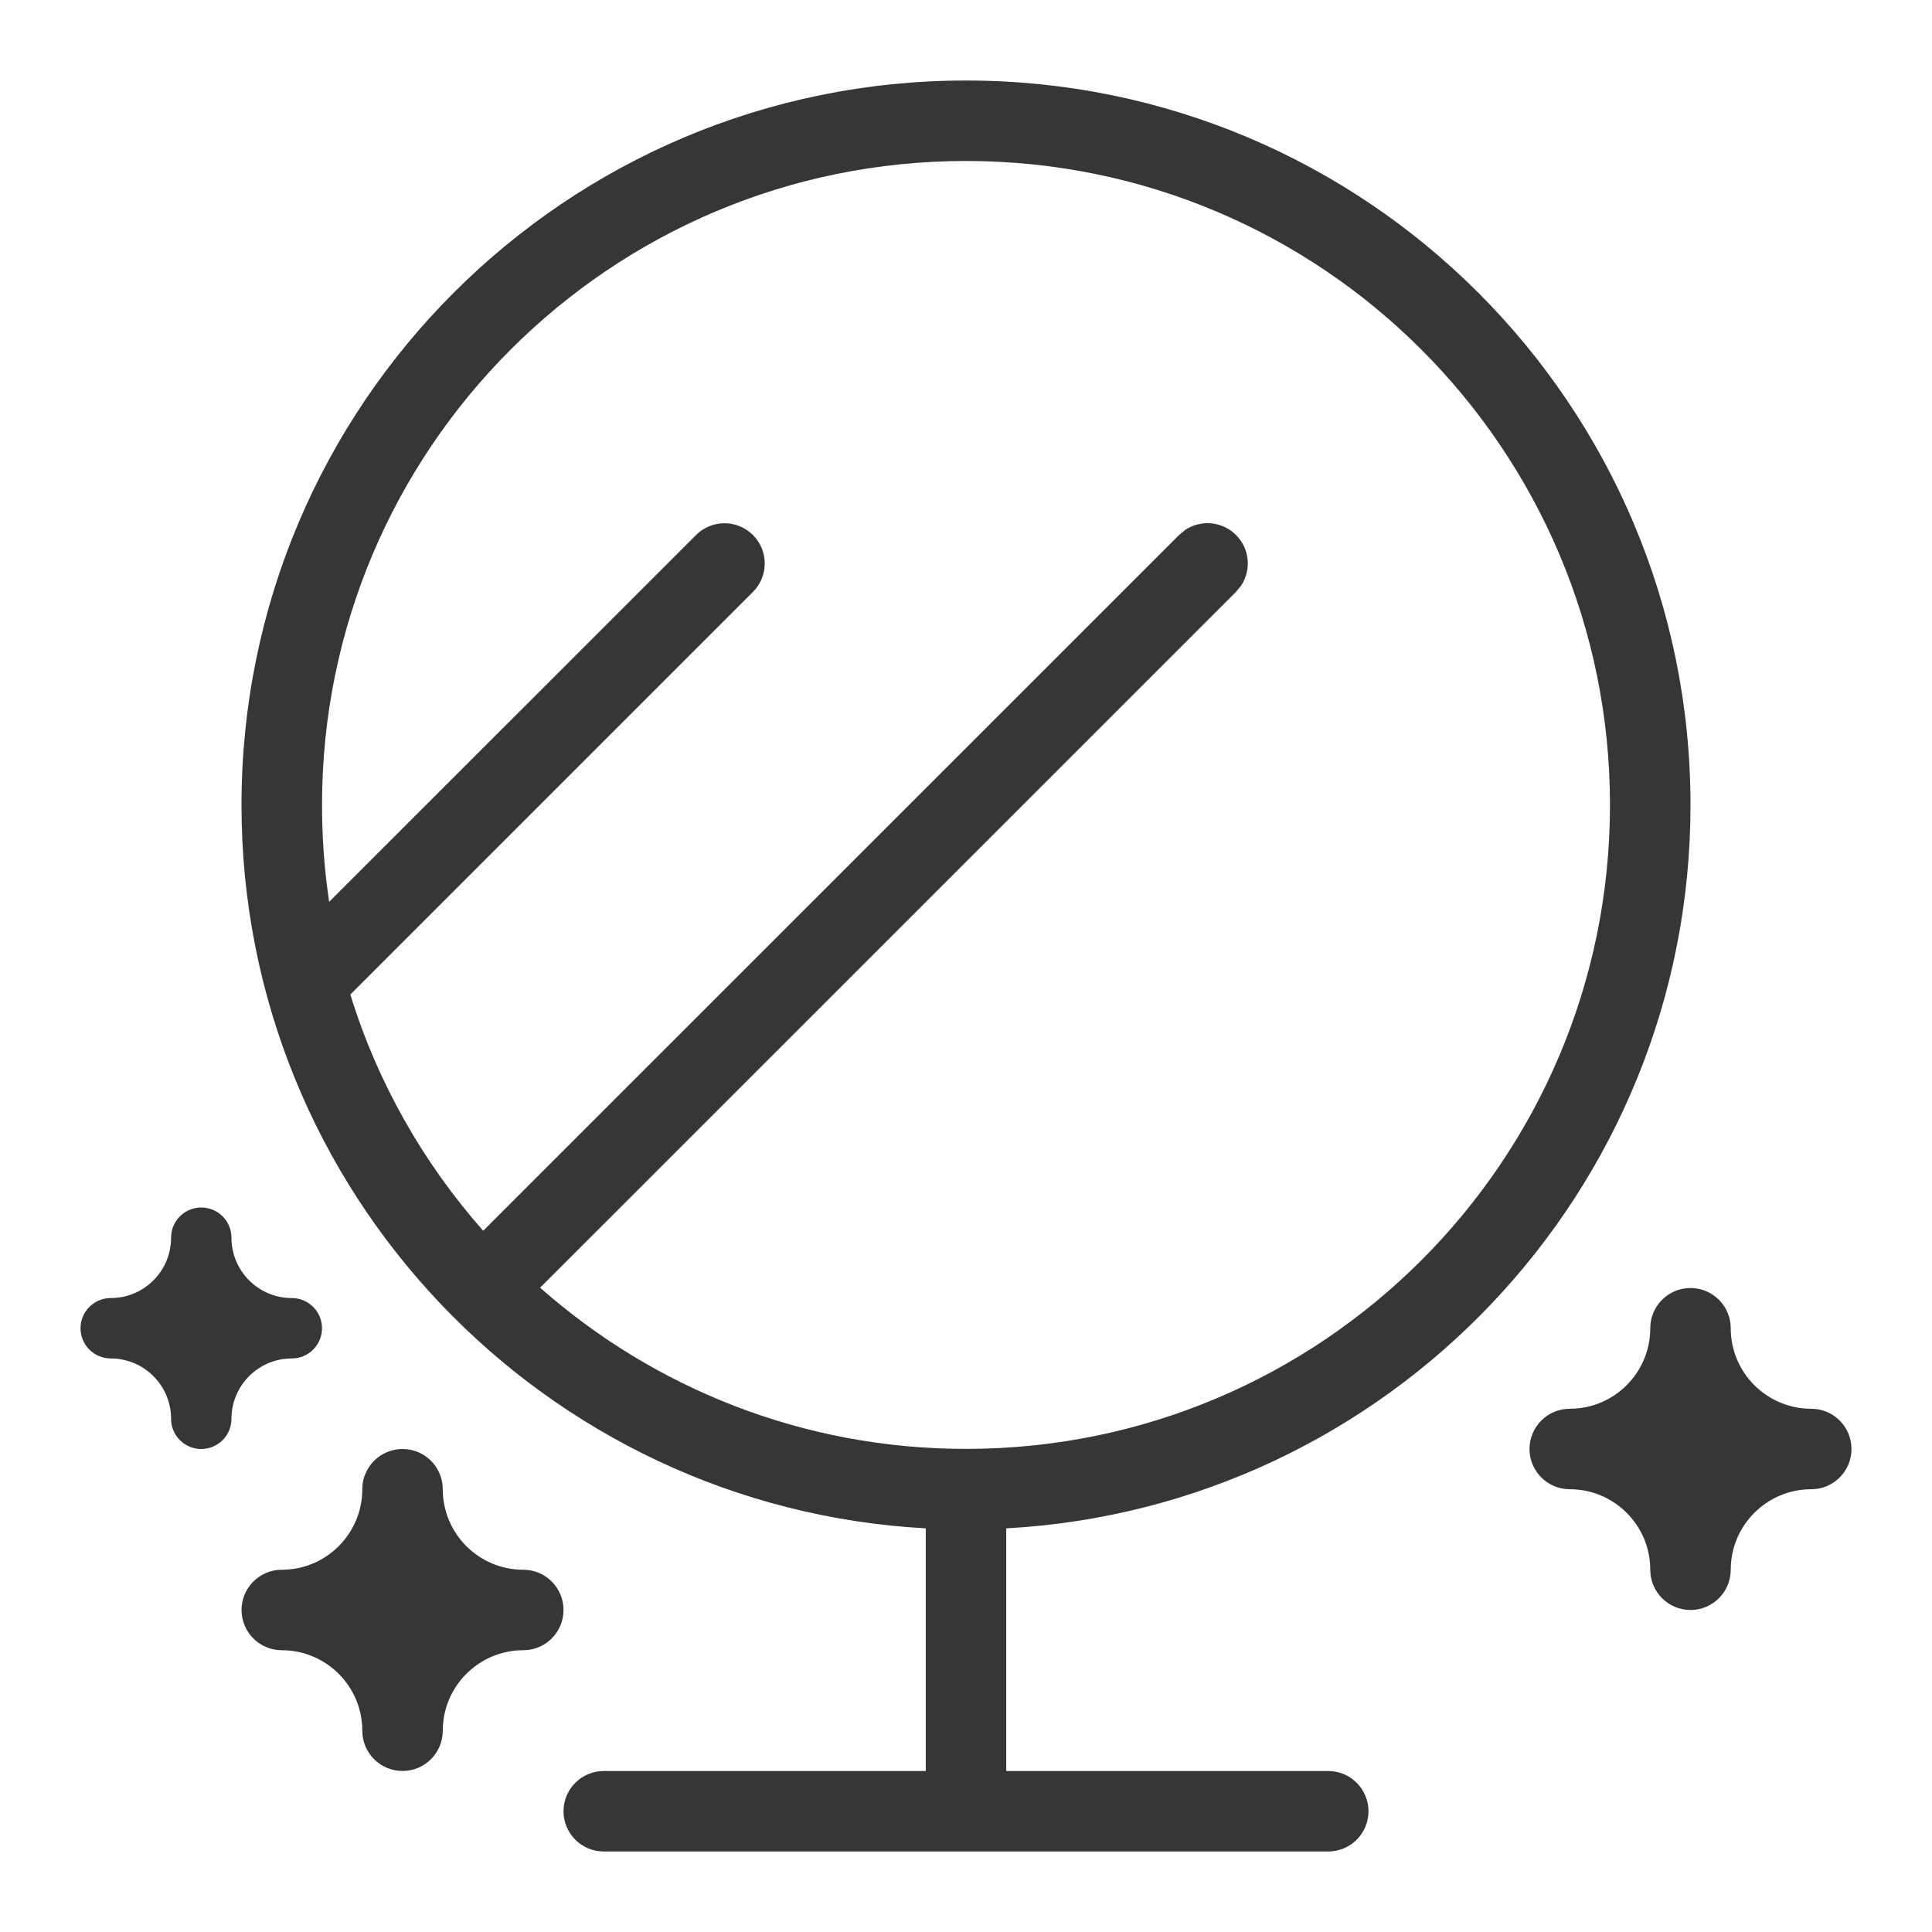
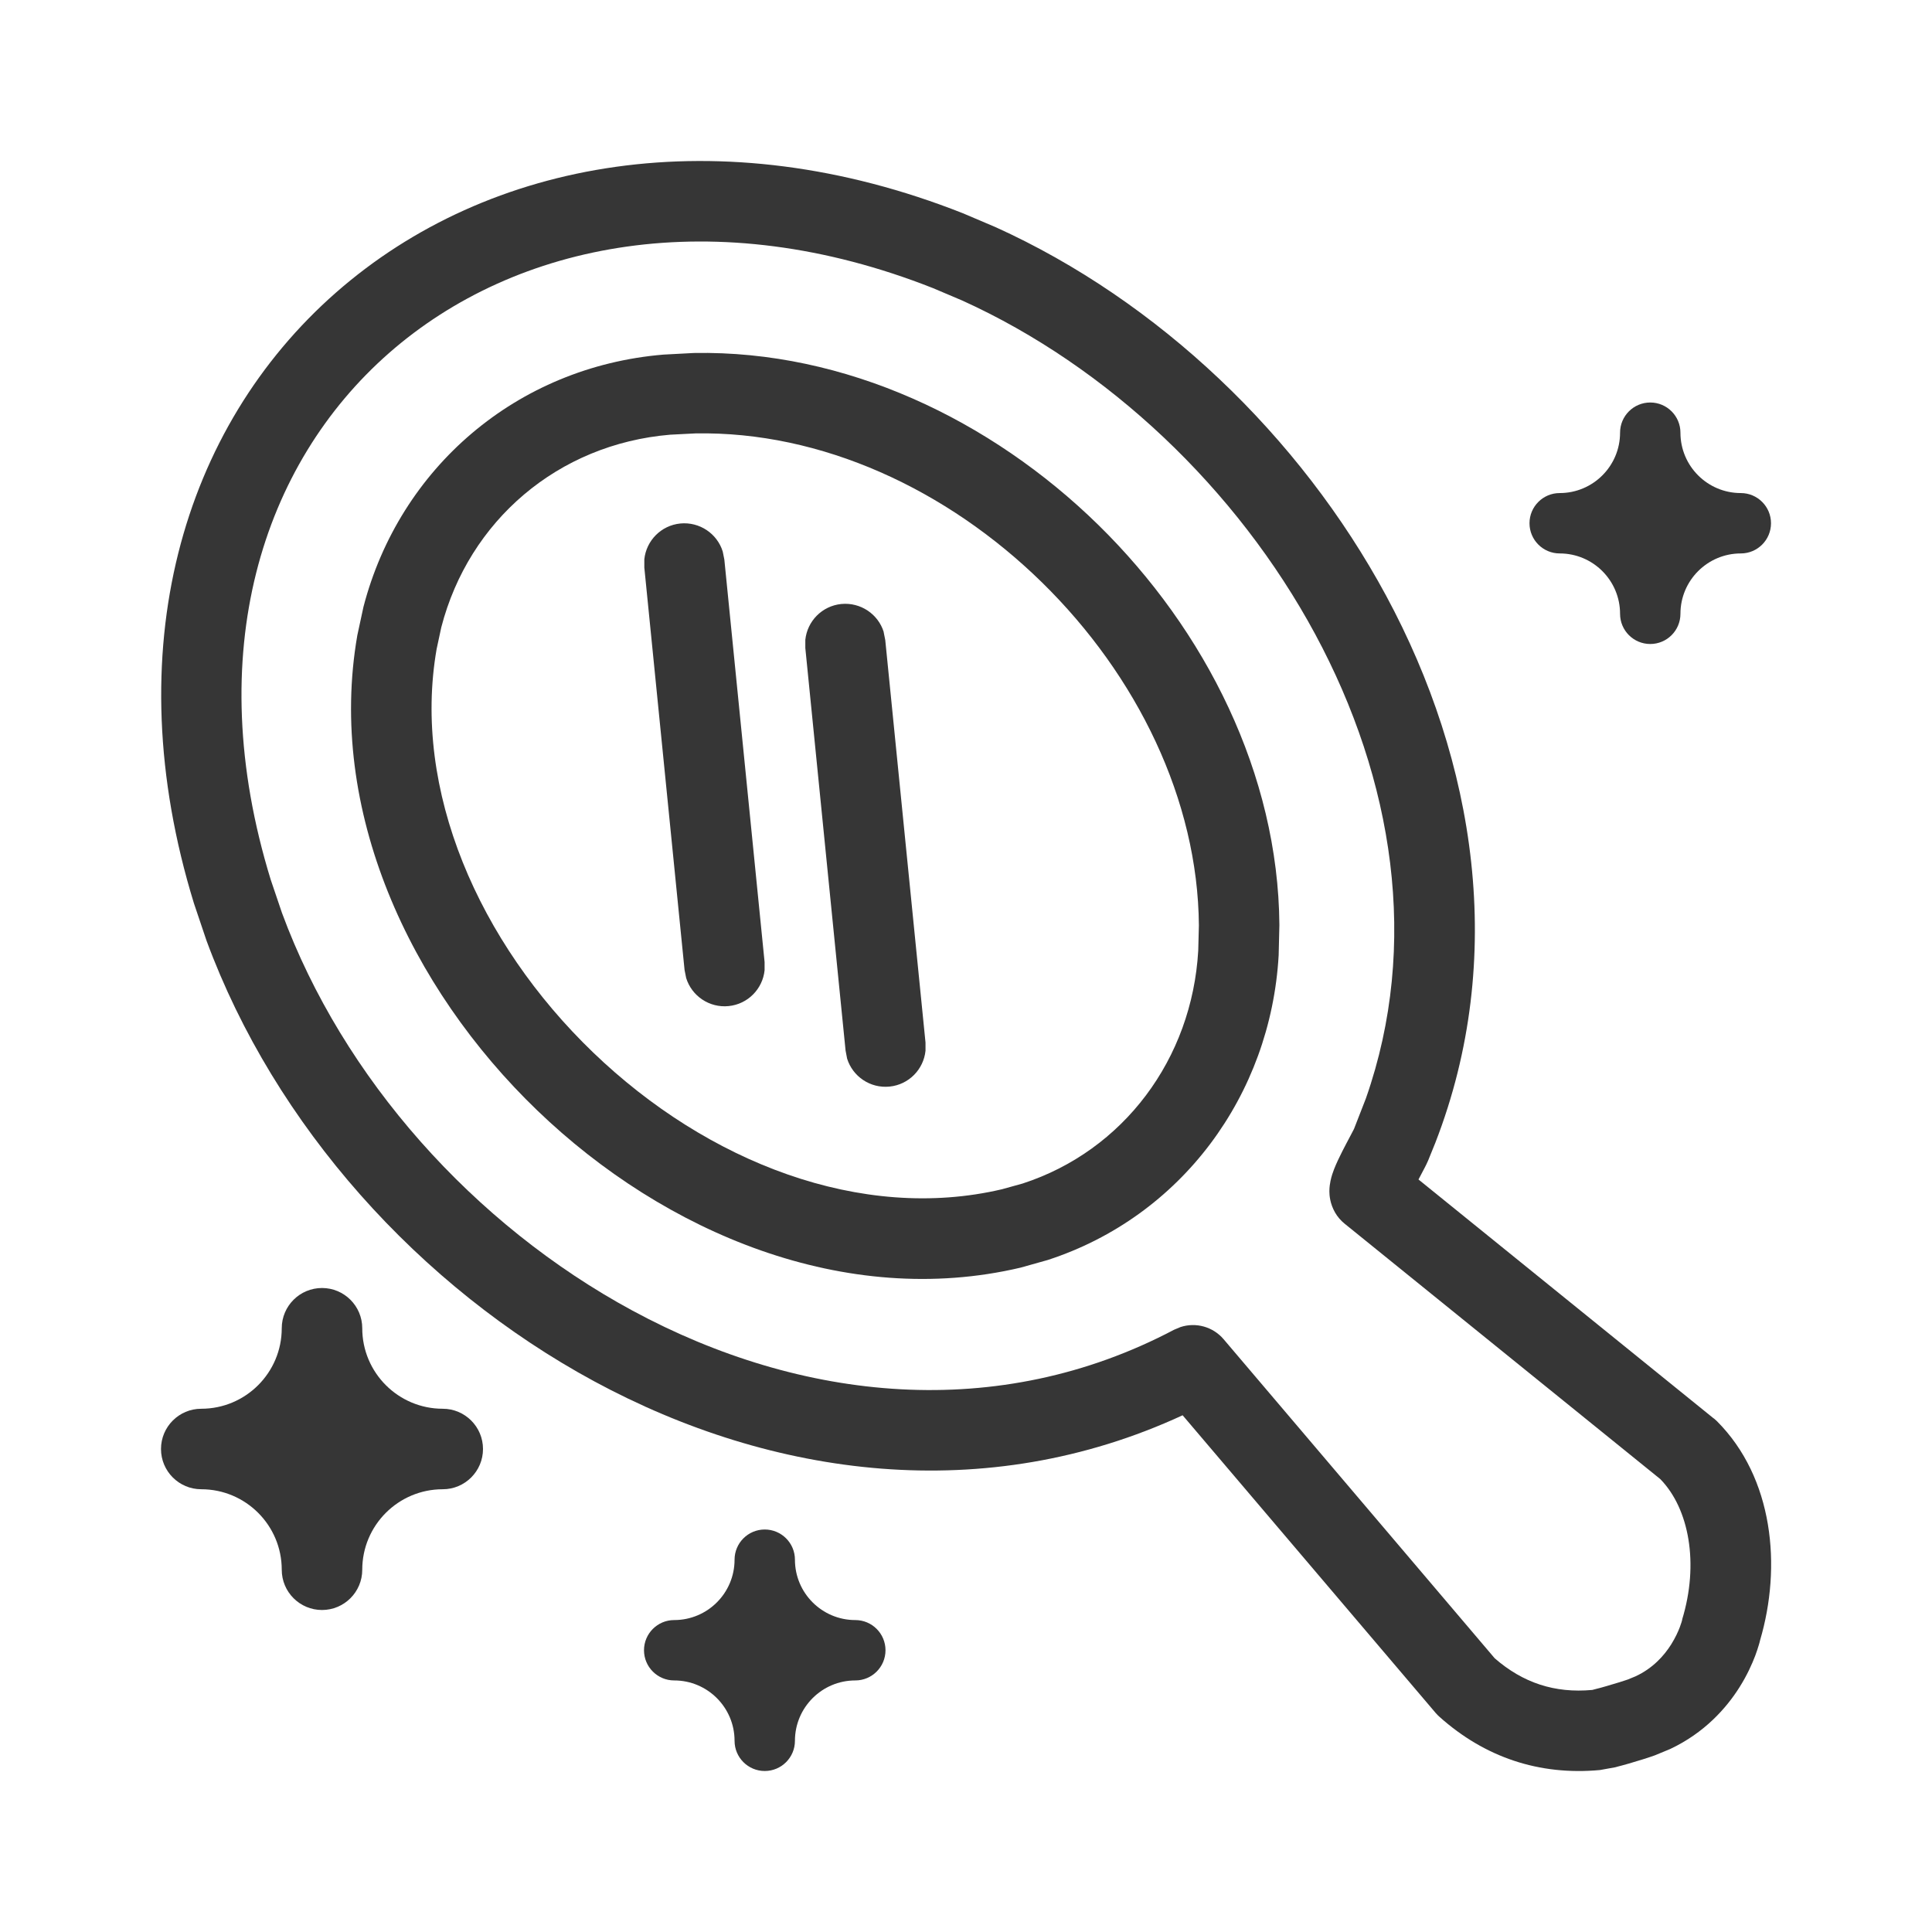
- <svg xmlns="http://www.w3.org/2000/svg" id="Camada_1" width="40" height="40" version="1.1" viewBox="0 0 40 40">
-   <path d="M35,16.667c0-8.284-6.716-15-15-15s-15,6.715-15,15c0,8.005,6.27,14.544,14.167,14.976v5.024h-6.667c-.46,0-.833.373-.833.833s.373.833.833.833h15c.46,0,.833-.373.833-.833s-.373-.833-.833-.833h-6.667v-5.024c7.897-.433,14.167-6.971,14.167-14.976ZM20,29.998c-3.382,0-6.467-1.262-8.818-3.338l14.408-14.406.107-.13c.214-.323.178-.764-.107-1.048-.285-.284-.725-.321-1.048-.107l-.13.107-14.408,14.406c-1.237-1.401-2.188-3.062-2.751-4.894h.003l8.333-8.333c.325-.325.325-.853,0-1.178-.325-.325-.853-.325-1.178,0l-7.596,7.594c-.099-.654-.148-1.324-.148-2.005,0-7.363,5.969-13.333,13.333-13.333s13.333,5.969,13.333,13.332-5.969,13.333-13.333,13.333Z" fill="#363636" />
-   <path d="M10.834,32.5c-.92,0-1.667-.747-1.667-1.667,0-.46-.373-.833-.833-.833s-.833.373-.833.833c0,.92-.747,1.667-1.667,1.667-.46,0-.833.373-.833.833s.373.833.833.833c.92,0,1.667.747,1.667,1.667,0,.46.373.833.833.833s.833-.373.833-.833c0-.92.747-1.667,1.667-1.667.46,0,.833-.373.833-.833s-.373-.833-.833-.833Z" fill="#363636" />
-   <path d="M37.5,29.167c-.92,0-1.667-.747-1.667-1.667,0-.46-.373-.833-.833-.833s-.833.373-.833.833c0,.92-.747,1.667-1.667,1.667-.46,0-.833.373-.833.833s.373.833.833.833c.92,0,1.667.747,1.667,1.667,0,.46.373.833.833.833s.833-.373.833-.833c0-.92.747-1.667,1.667-1.667.46,0,.833-.373.833-.833s-.373-.833-.833-.833Z" fill="#363636" />
-   <path d="M6.042,28.125c.345,0,.625-.28.625-.625s-.28-.625-.625-.625c-.69,0-1.25-.56-1.25-1.25,0-.345-.28-.625-.625-.625s-.625.28-.625.625c0,.69-.56,1.25-1.25,1.25-.345,0-.625.28-.625.625s.28.625.625.625c.69,0,1.25.56,1.25,1.25,0,.345.28.625.625.625s.625-.28.625-.625c0-.69.56-1.25,1.25-1.25Z" fill="#363636" />
+ <svg xmlns="http://www.w3.org/2000/svg" id="Camada_1" width="24" height="24" version="1.1" viewBox="0 0 24 24">
+   <path d="M10.625,20.125c-.414,0-.75-.336-.75-.75,0-.207-.168-.375-.375-.375-.207,0-.375.168-.375.375,0,.414-.336.75-.75.75-.207,0-.375.168-.375.375,0,.207.168.375.375.375.414,0,.75.336.75.75,0,.207.168.375.375.375.207,0,.375-.168.375-.375,0-.414.336-.75.75-.75.207,0,.375-.168.375-.375,0-.207-.168-.375-.375-.375Z" fill="#363636" />
+   <path d="M10.978,7.851c-.069-.222-.287-.371-.527-.348-.24.024-.423.214-.447.445v.102l.5,5,.019.1c.069.222.287.372.527.348.24-.024.423-.214.447-.445v-.102l-.5-5-.02-.1Z" fill="#363636" />
+   <path d="M8.978,6.851c-.069-.222-.287-.371-.527-.348-.24.024-.423.214-.447.445v.102l.5,5,.02.1c.069.222.287.372.527.348.24-.024.423-.214.447-.445v-.102l-.5-5-.02-.1Z" fill="#363636" />
+   <path d="M8.619,4.385l-.377.02c-1.823.152-3.278,1.407-3.727,3.134l-.076.352c-.378,2.169.651,4.38,2.236,5.904,1.585,1.525,3.83,2.464,6.003,1.952l.338-.095c1.656-.539,2.769-2.044,2.868-3.786l.009-.376c-.014-1.872-.917-3.663-2.249-4.969-1.333-1.305-3.143-2.171-5.025-2.136ZM14.885,11.808c-.077,1.348-.93,2.487-2.181,2.894l-.256.071c-1.746.411-3.659-.332-5.08-1.699-1.422-1.368-2.249-3.262-1.944-5.012l.058-.27c.343-1.324,1.449-2.275,2.843-2.392l.313-.016c1.565-.029,3.125.694,4.306,1.851,1.181,1.157,1.937,2.703,1.949,4.261l-.008.311Z" fill="#363636" />
+   <path d="M21.288,17.62l-3.667-2.968c.013-.025.026-.05.039-.074.014-.027.029-.056.042-.08.011-.021.026-.052.039-.082l.09-.222c.89-2.294.499-4.732-.611-6.792-1.073-1.989-2.836-3.667-4.852-4.58l-.407-.173c-3.004-1.187-5.89-.68-7.788.986-1.904,1.672-2.732,4.438-1.764,7.586l.156.463c.847,2.297,2.646,4.301,4.818,5.476,2.213,1.197,4.86,1.553,7.308.421l3.145,3.7c.015.017.032.034.049.049.559.498,1.232.728,1.99.658l.183-.033c.065-.016.129-.034.178-.048.118-.034.245-.074.32-.101l.191-.079c.425-.2.697-.506.862-.768.094-.149.156-.288.195-.391.019-.051.033-.095.043-.128.005-.016.009-.03.012-.041.001-.005.002-.01.003-.014l.002-.006v-.002c.271-.916.167-2.019-.536-2.723l-.039-.035ZM20.898,20.117c-.003.011-.006.022-.009.033l-.002.006c-.003.011-.01.031-.02.058-.02.053-.055.13-.106.212-.09.143-.229.298-.444.398l-.097.04c-.049.017-.155.05-.262.081-.052.015-.101.029-.14.038l-.038.01c-.467.043-.861-.088-1.212-.393l-3.368-3.964c-.133-.156-.345-.213-.535-.151l-.079.033c-2.188,1.155-4.631.897-6.729-.237-1.973-1.067-3.597-2.888-4.354-4.94l-.14-.413c-.867-2.818-.105-5.16,1.468-6.541,1.579-1.386,4.056-1.876,6.761-.807l.363.154c1.805.819,3.408,2.336,4.383,4.144.972,1.804,1.3,3.855.63,5.766l-.148.38s-.012.024-.045.086c-.028.053-.066.124-.101.193-.034.067-.073.148-.102.222-.014.035-.032.087-.044.145-.006.029-.014.075-.014.129,0,.048.007.153.071.264.03.052.07.099.117.137l3.923,3.174c.359.368.483,1.052.271,1.745Z" fill="#363636" />
+   <path d="M5.5,17.5c-.552,0-1-.448-1-1,0-.276-.224-.5-.5-.5-.276,0-.5.224-.5.5,0,.552-.448,1-1,1-.276,0-.5.224-.5.5,0,.276.224.5.5.5.552,0,1,.448,1,1,0,.276.224.5.5.5.276,0,.5-.224.5-.5,0-.552.448-1,1-1,.276,0,.5-.224.5-.5,0-.276-.224-.5-.5-.5Z" fill="#363636" />
+   <path d="M19.375,6.875c.414,0,.75.336.75.75,0,.207.168.375.375.375.207,0,.375-.168.375-.375,0-.414.336-.75.75-.75.207,0,.375-.168.375-.375,0-.207-.168-.375-.375-.375-.414,0-.75-.336-.75-.75,0-.207-.168-.375-.375-.375-.207,0-.375.168-.375.375,0,.414-.336.75-.75.75-.207,0-.375.168-.375.375,0,.207.168.375.375.375Z" fill="#363636" />
</svg>
